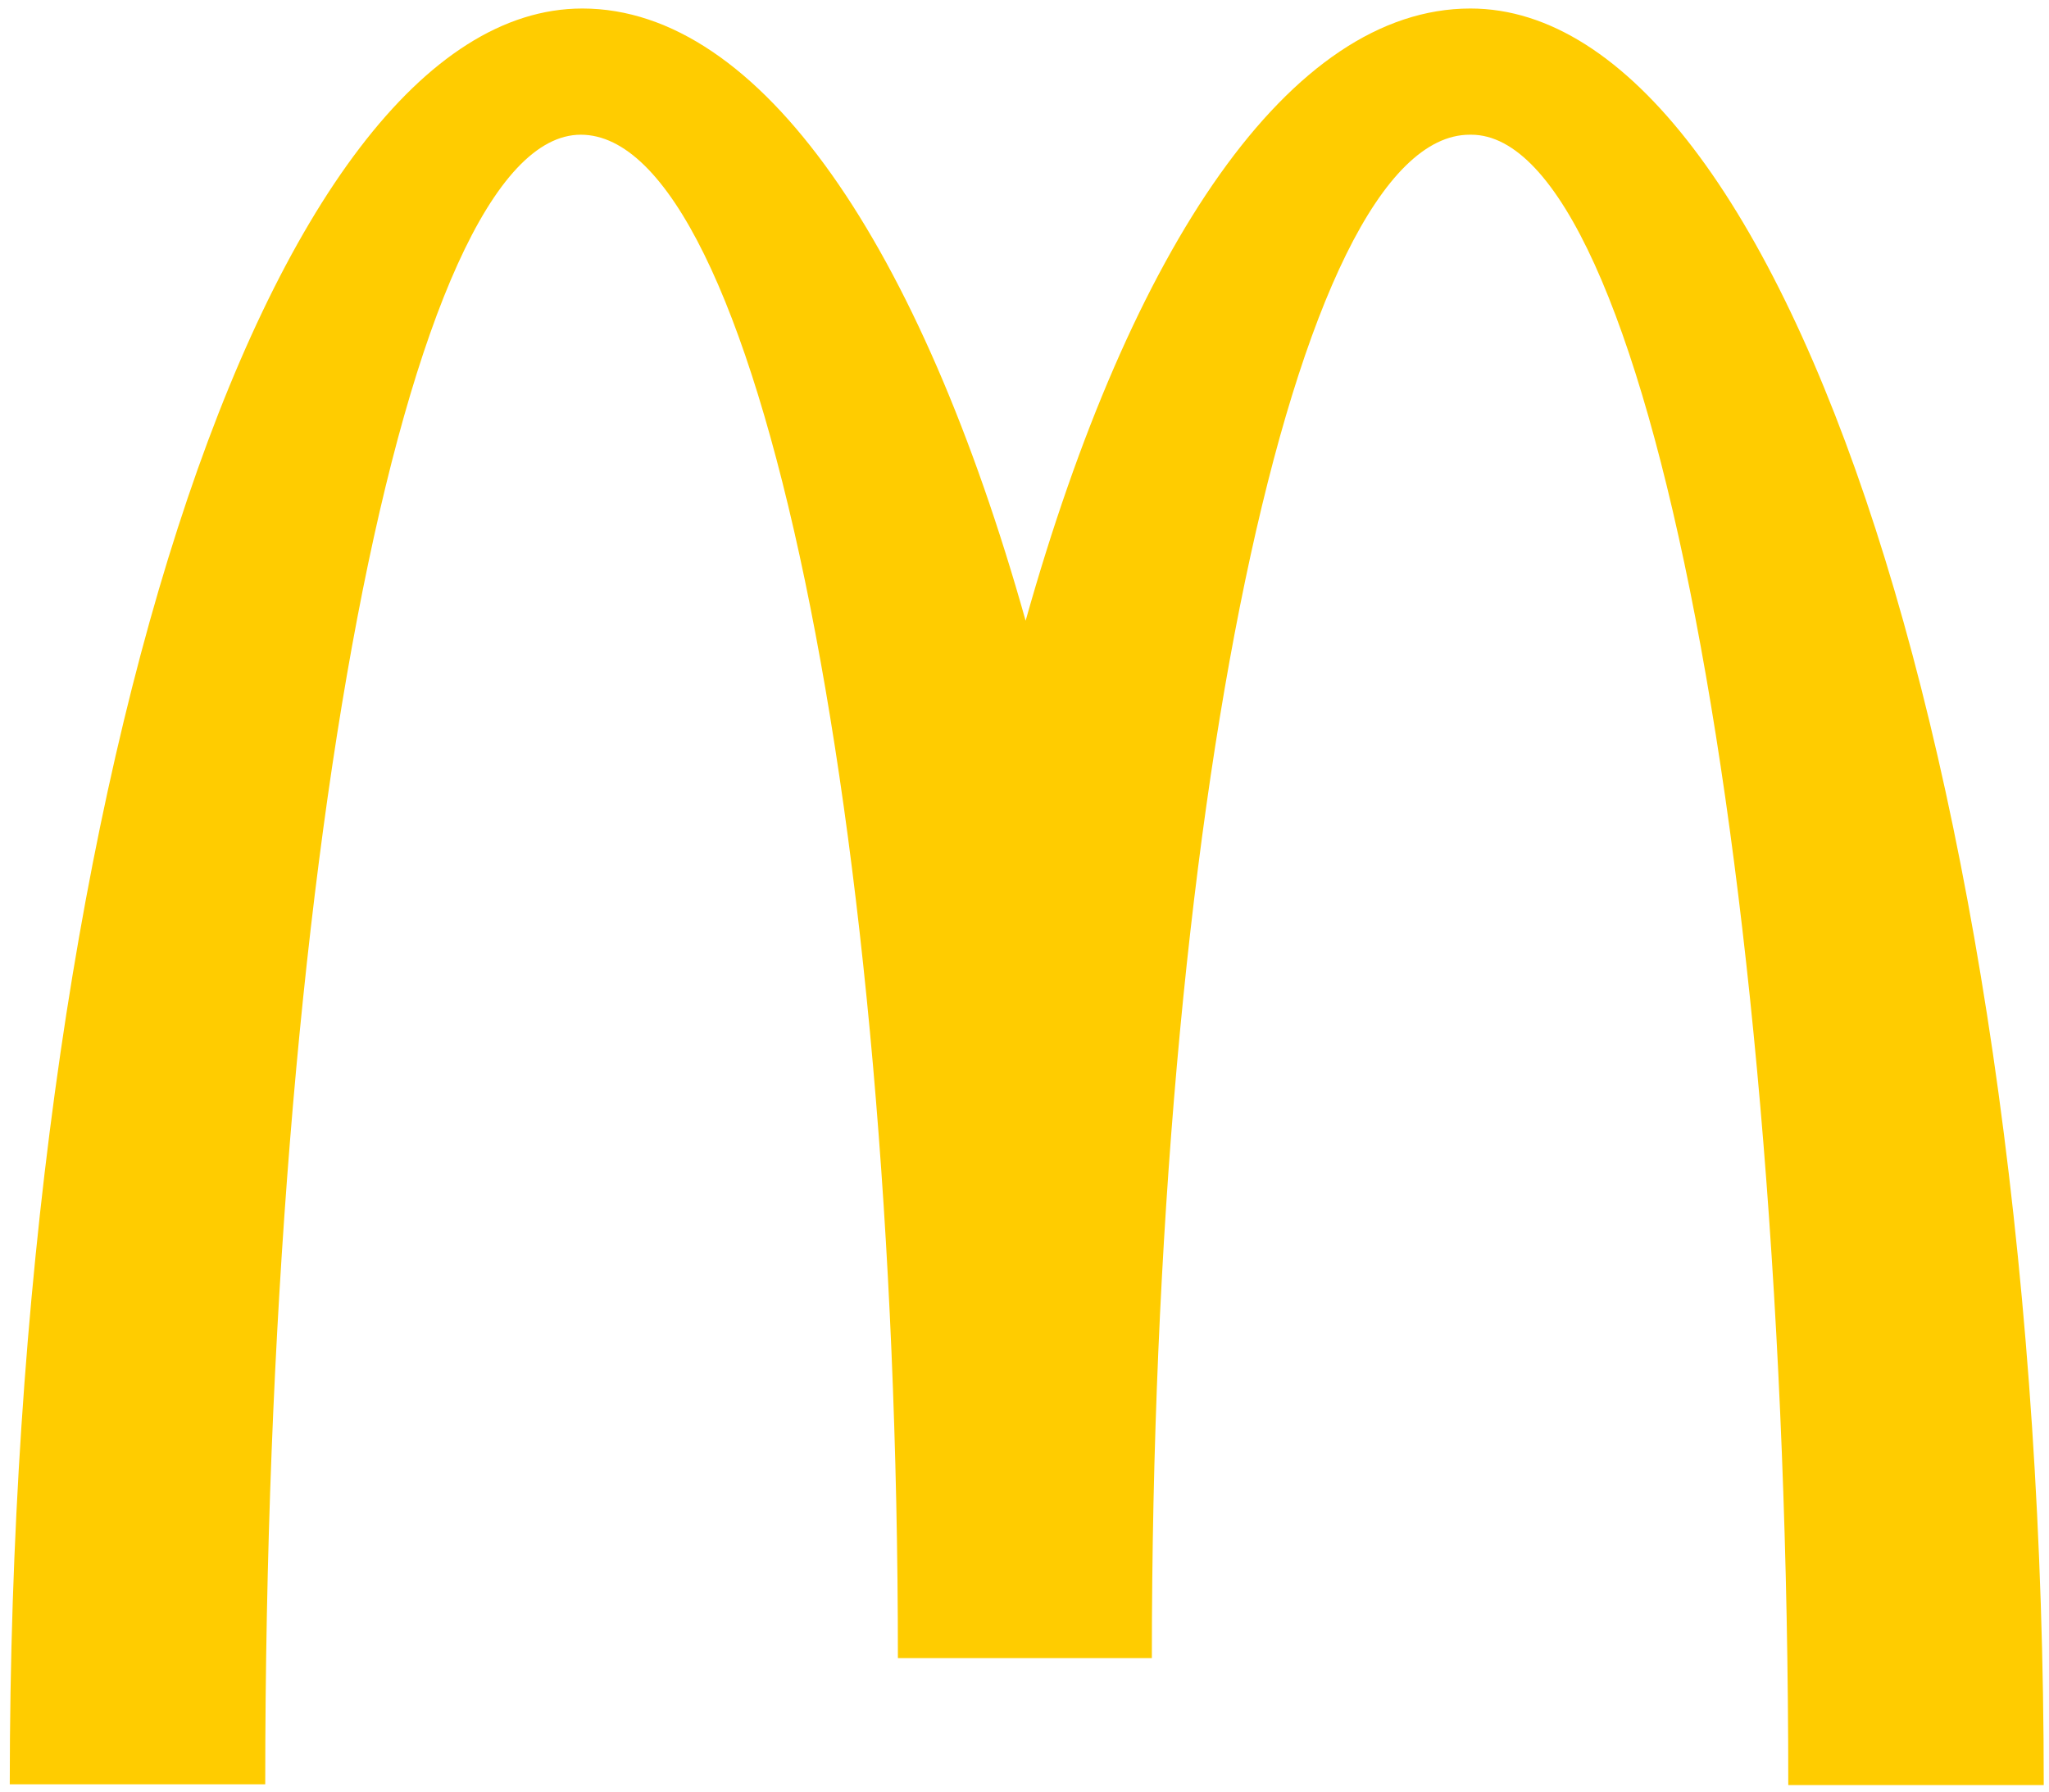
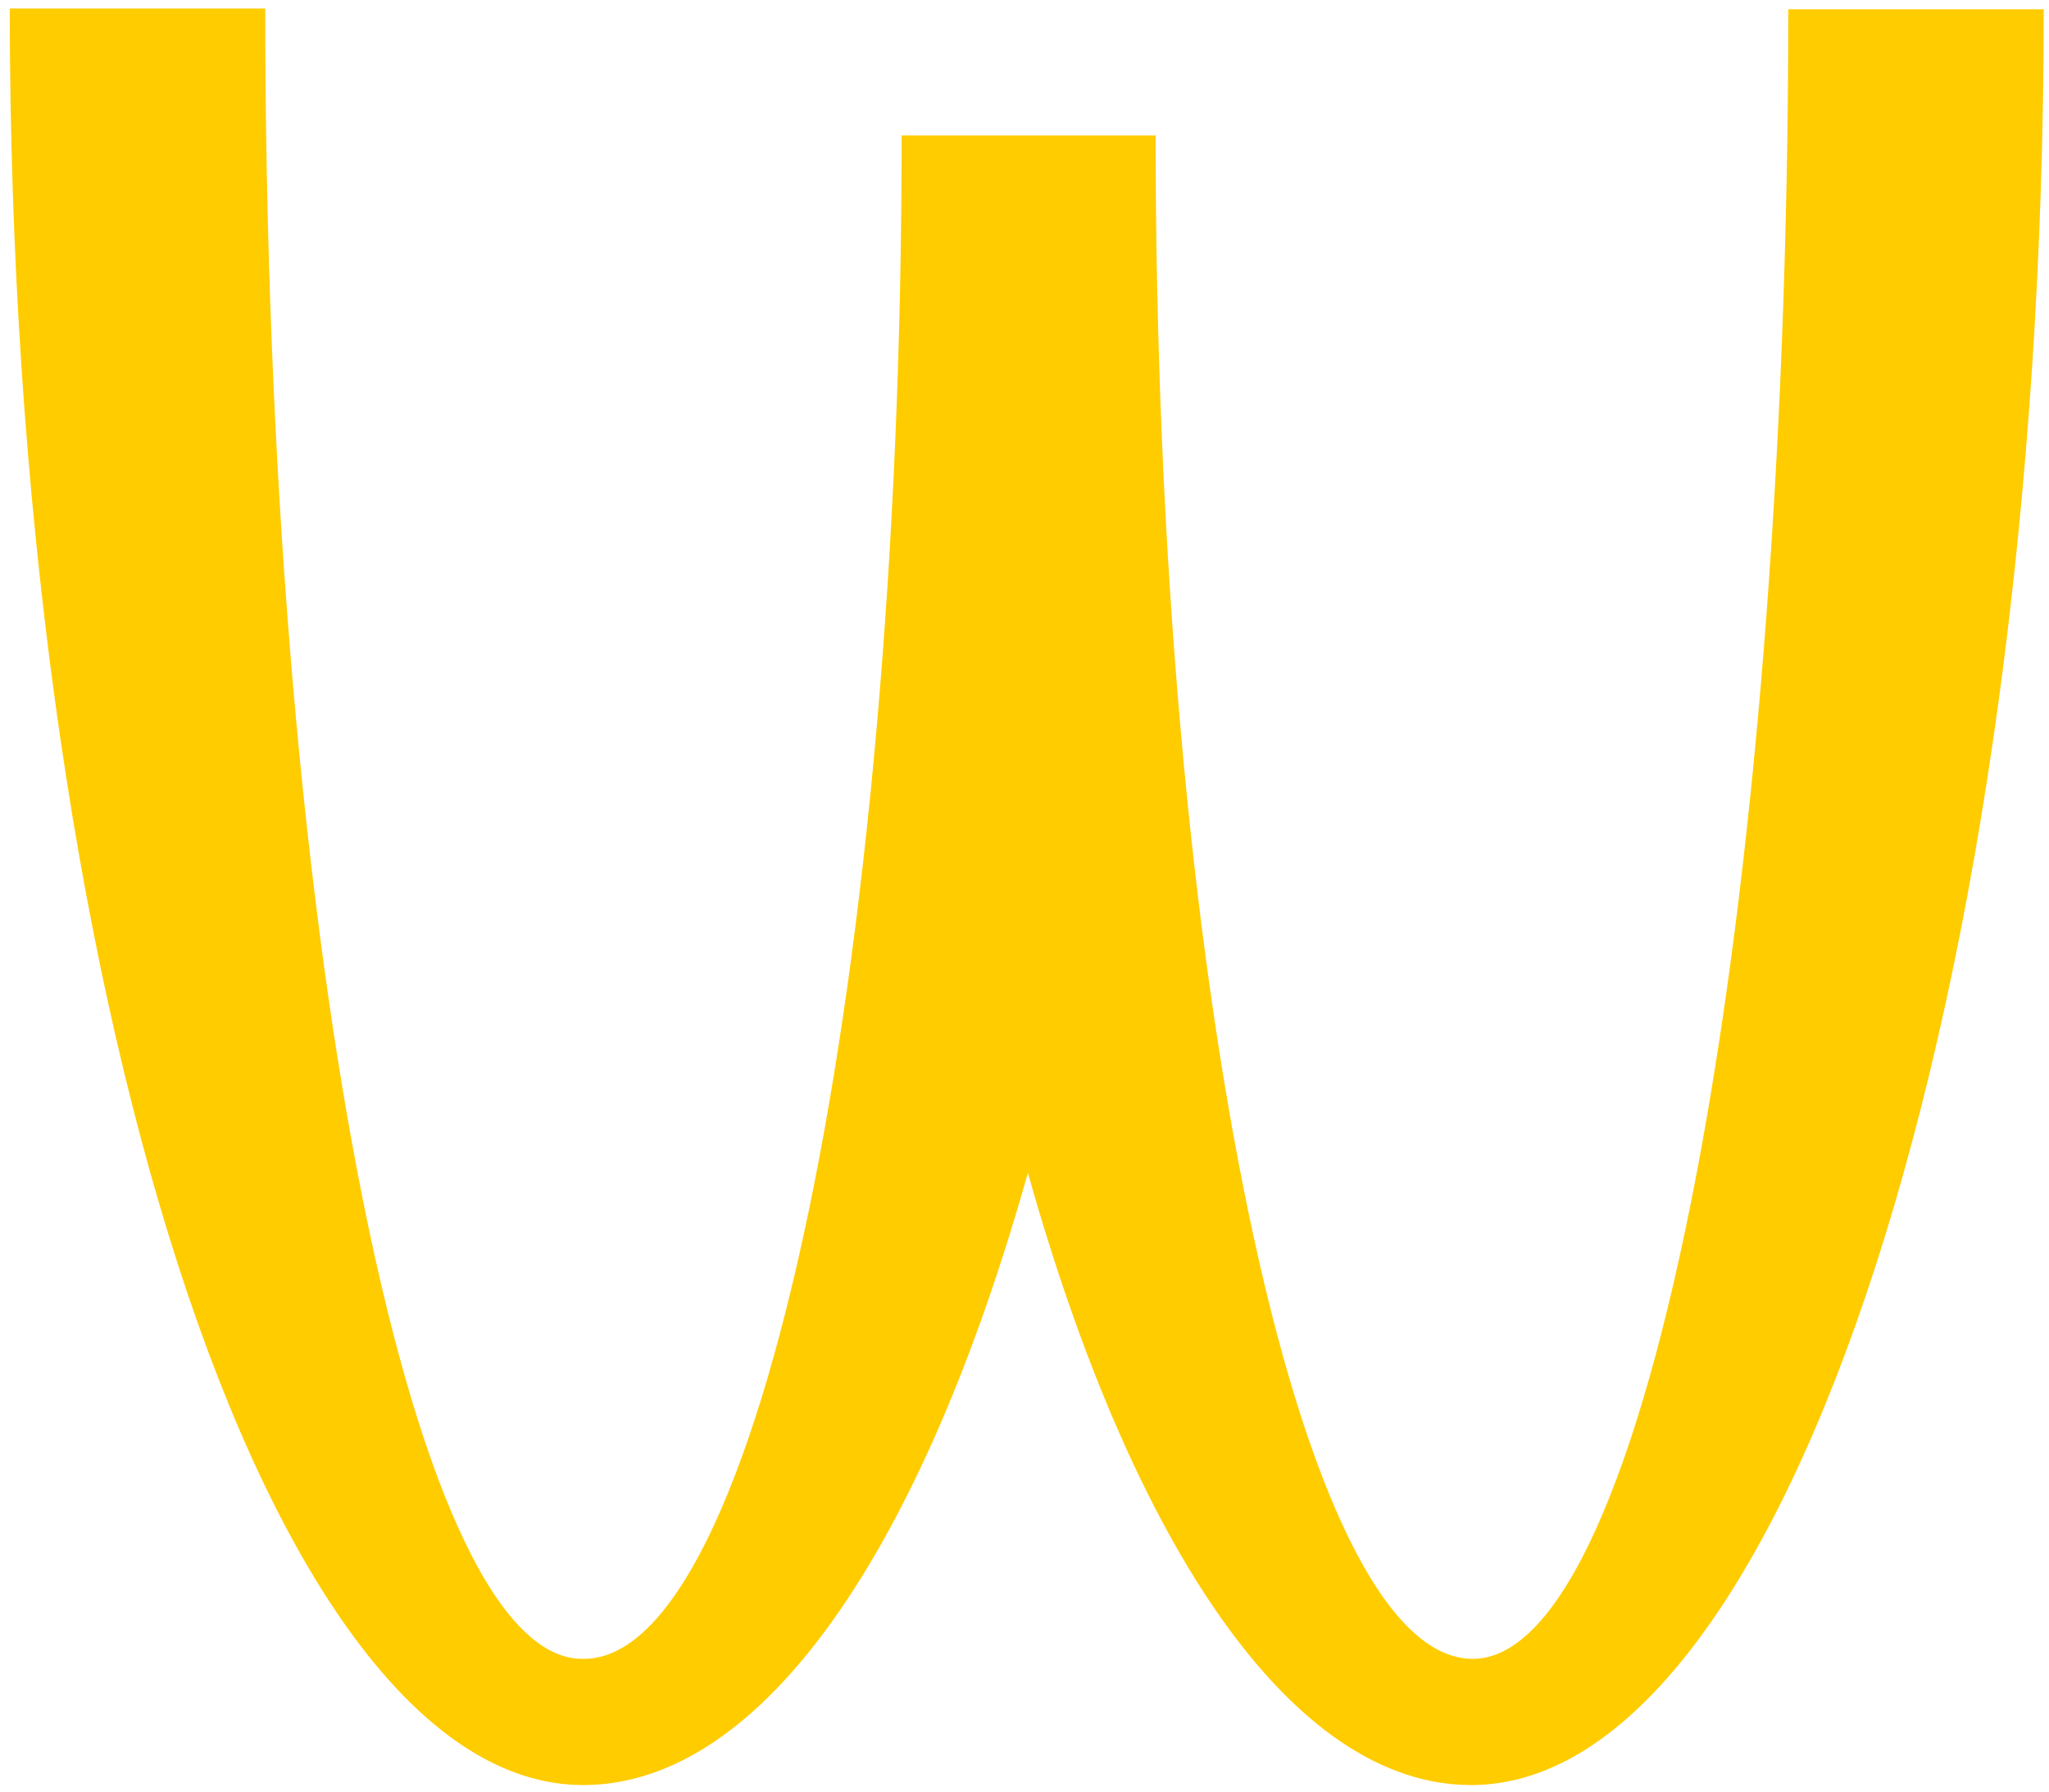
- <svg xmlns="http://www.w3.org/2000/svg" height="238.5" width="272.7" version="1.1" viewBox="0 0 272.7 238.5">
-   <path fill="#fc0" d="m195.8 17.933c23.3 0 42.2 98.3 42.2 219.7h34c0-130.7-34.3-236.5-76.3-236.5-24 0-45.2 31.7-59.2 81.5-14-49.8-35.2-81.5-59-81.5-42 0-76.2 105.7-76.2 236.4h34c0-121.4 18.7-219.6 42-219.6s42.2 90.8 42.2 202.8h33.8c0-112 19-202.8 42.3-202.8" />
+ <svg xmlns="http://www.w3.org/2000/svg" height="238.5" width="272.7" version="1.1" viewBox="0 0 272.7 238.5" id="svg126">
+   <defs id="defs130" />
+   <path fill="#ffcc00" d="m 77.5,220.833 c -23.3,0 -42.2,-98.3 -42.2,-219.7 h -34 c 0,130.7 34.3,236.5 76.3,236.5 24,0 45.2,-31.7 59.2,-81.5 14,49.8 35.2,81.5 59,81.5 42,0 76.2,-105.7 76.2,-236.4 h -34 c 0,121.4 -18.7,219.6 -42,219.6 -23.3,0 -42.2,-90.8 -42.2,-202.8 H 120 c 0,112 -19,202.8 -42.3,202.8" id="path124" />
</svg>
